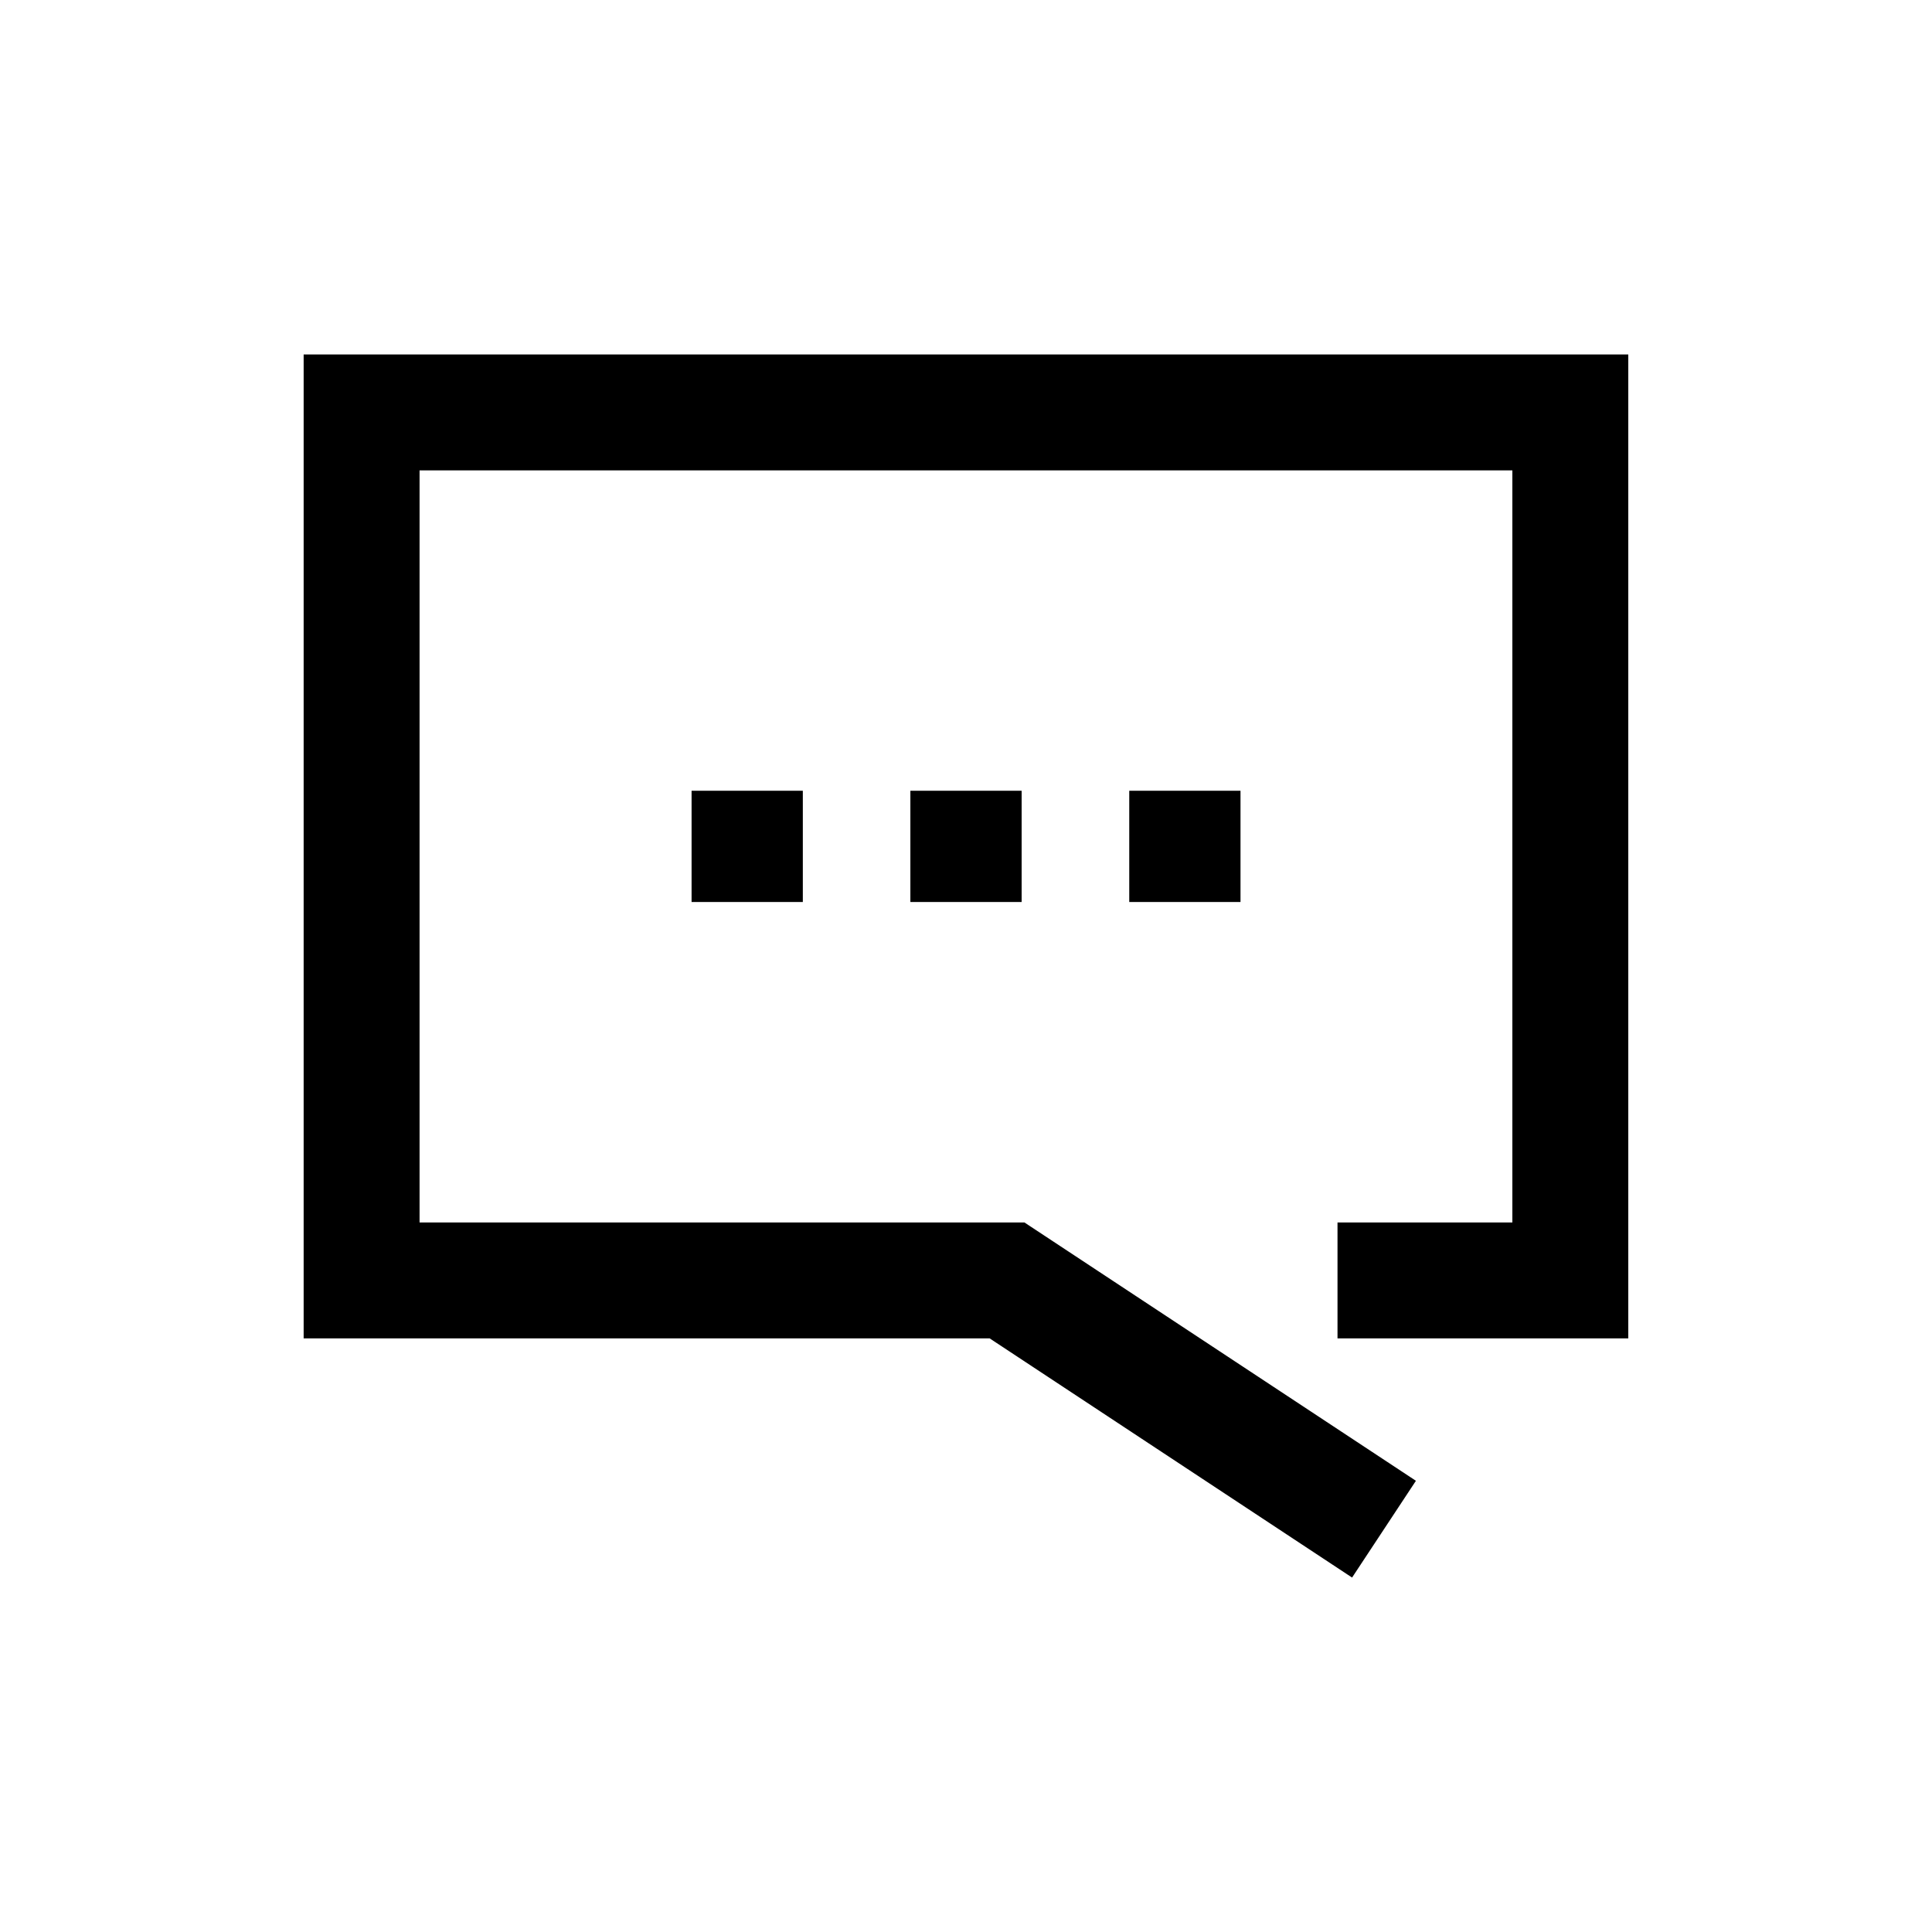
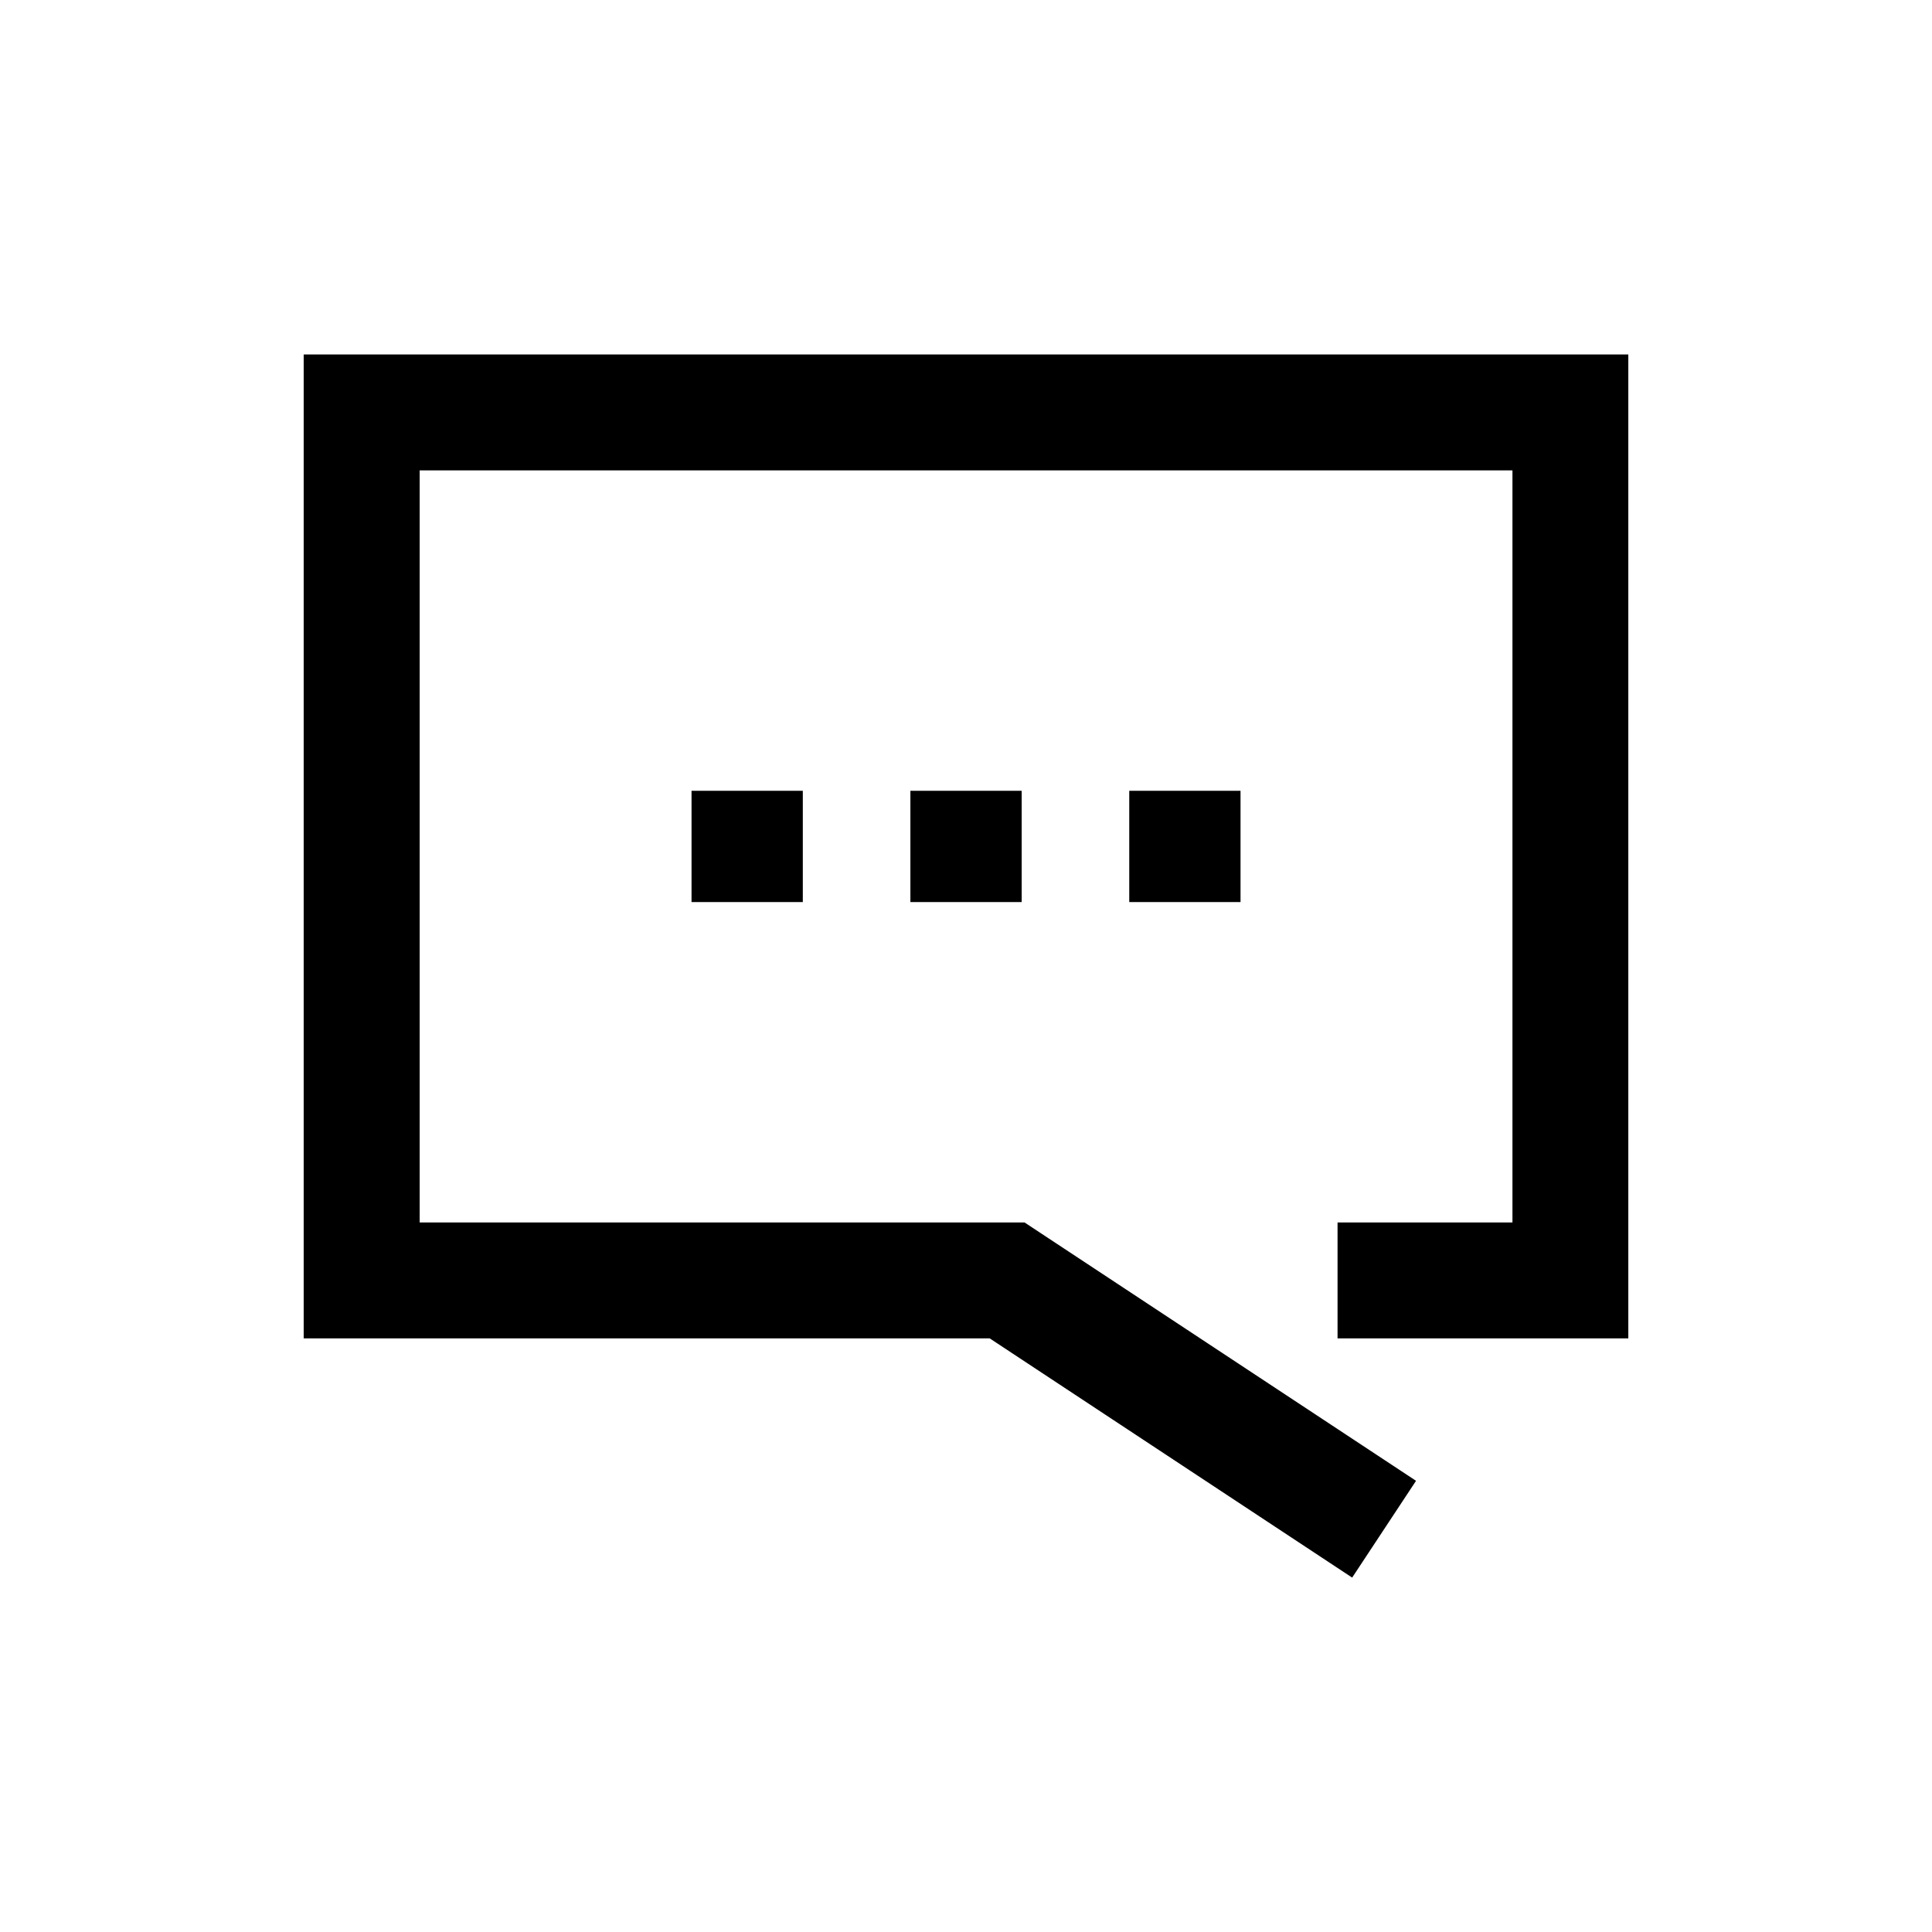
- <svg xmlns="http://www.w3.org/2000/svg" version="1.1" width="24" height="24" viewBox="0 0 24 24">
-   <path d="M16.615 15.186v1.44h3.612v-12.223h-16.455v12.223h8.522l4.502 2.971 0.793-1.202-4.863-3.209h-7.514v-9.343h13.575v9.343z" />
-   <path d="M8.591 9.823h1.382v1.382h-1.382v-1.382z" />
-   <path d="M11.309 9.823h1.382v1.382h-1.382v-1.382z" />
-   <path d="M14.028 9.823h1.382v1.382h-1.382v-1.382z" />
+ <svg xmlns="http://www.w3.org/2000/svg" version="1.1" width="32" height="32" viewBox="0 0 32 32">
+   <path d="M22.154 20.248v1.92h4.816v-16.297h-21.94v16.297h11.363l6.003 3.962 1.058-1.603-6.484-4.279h-10.019v-12.457h18.1v12.457z" />
+   <path d="M11.454 13.098h1.843v1.843h-1.843v-1.843z" />
+   <path d="M15.079 13.098h1.843v1.843h-1.843v-1.843z" />
+   <path d="M18.704 13.098h1.843v1.843h-1.843v-1.843z" />
</svg>
